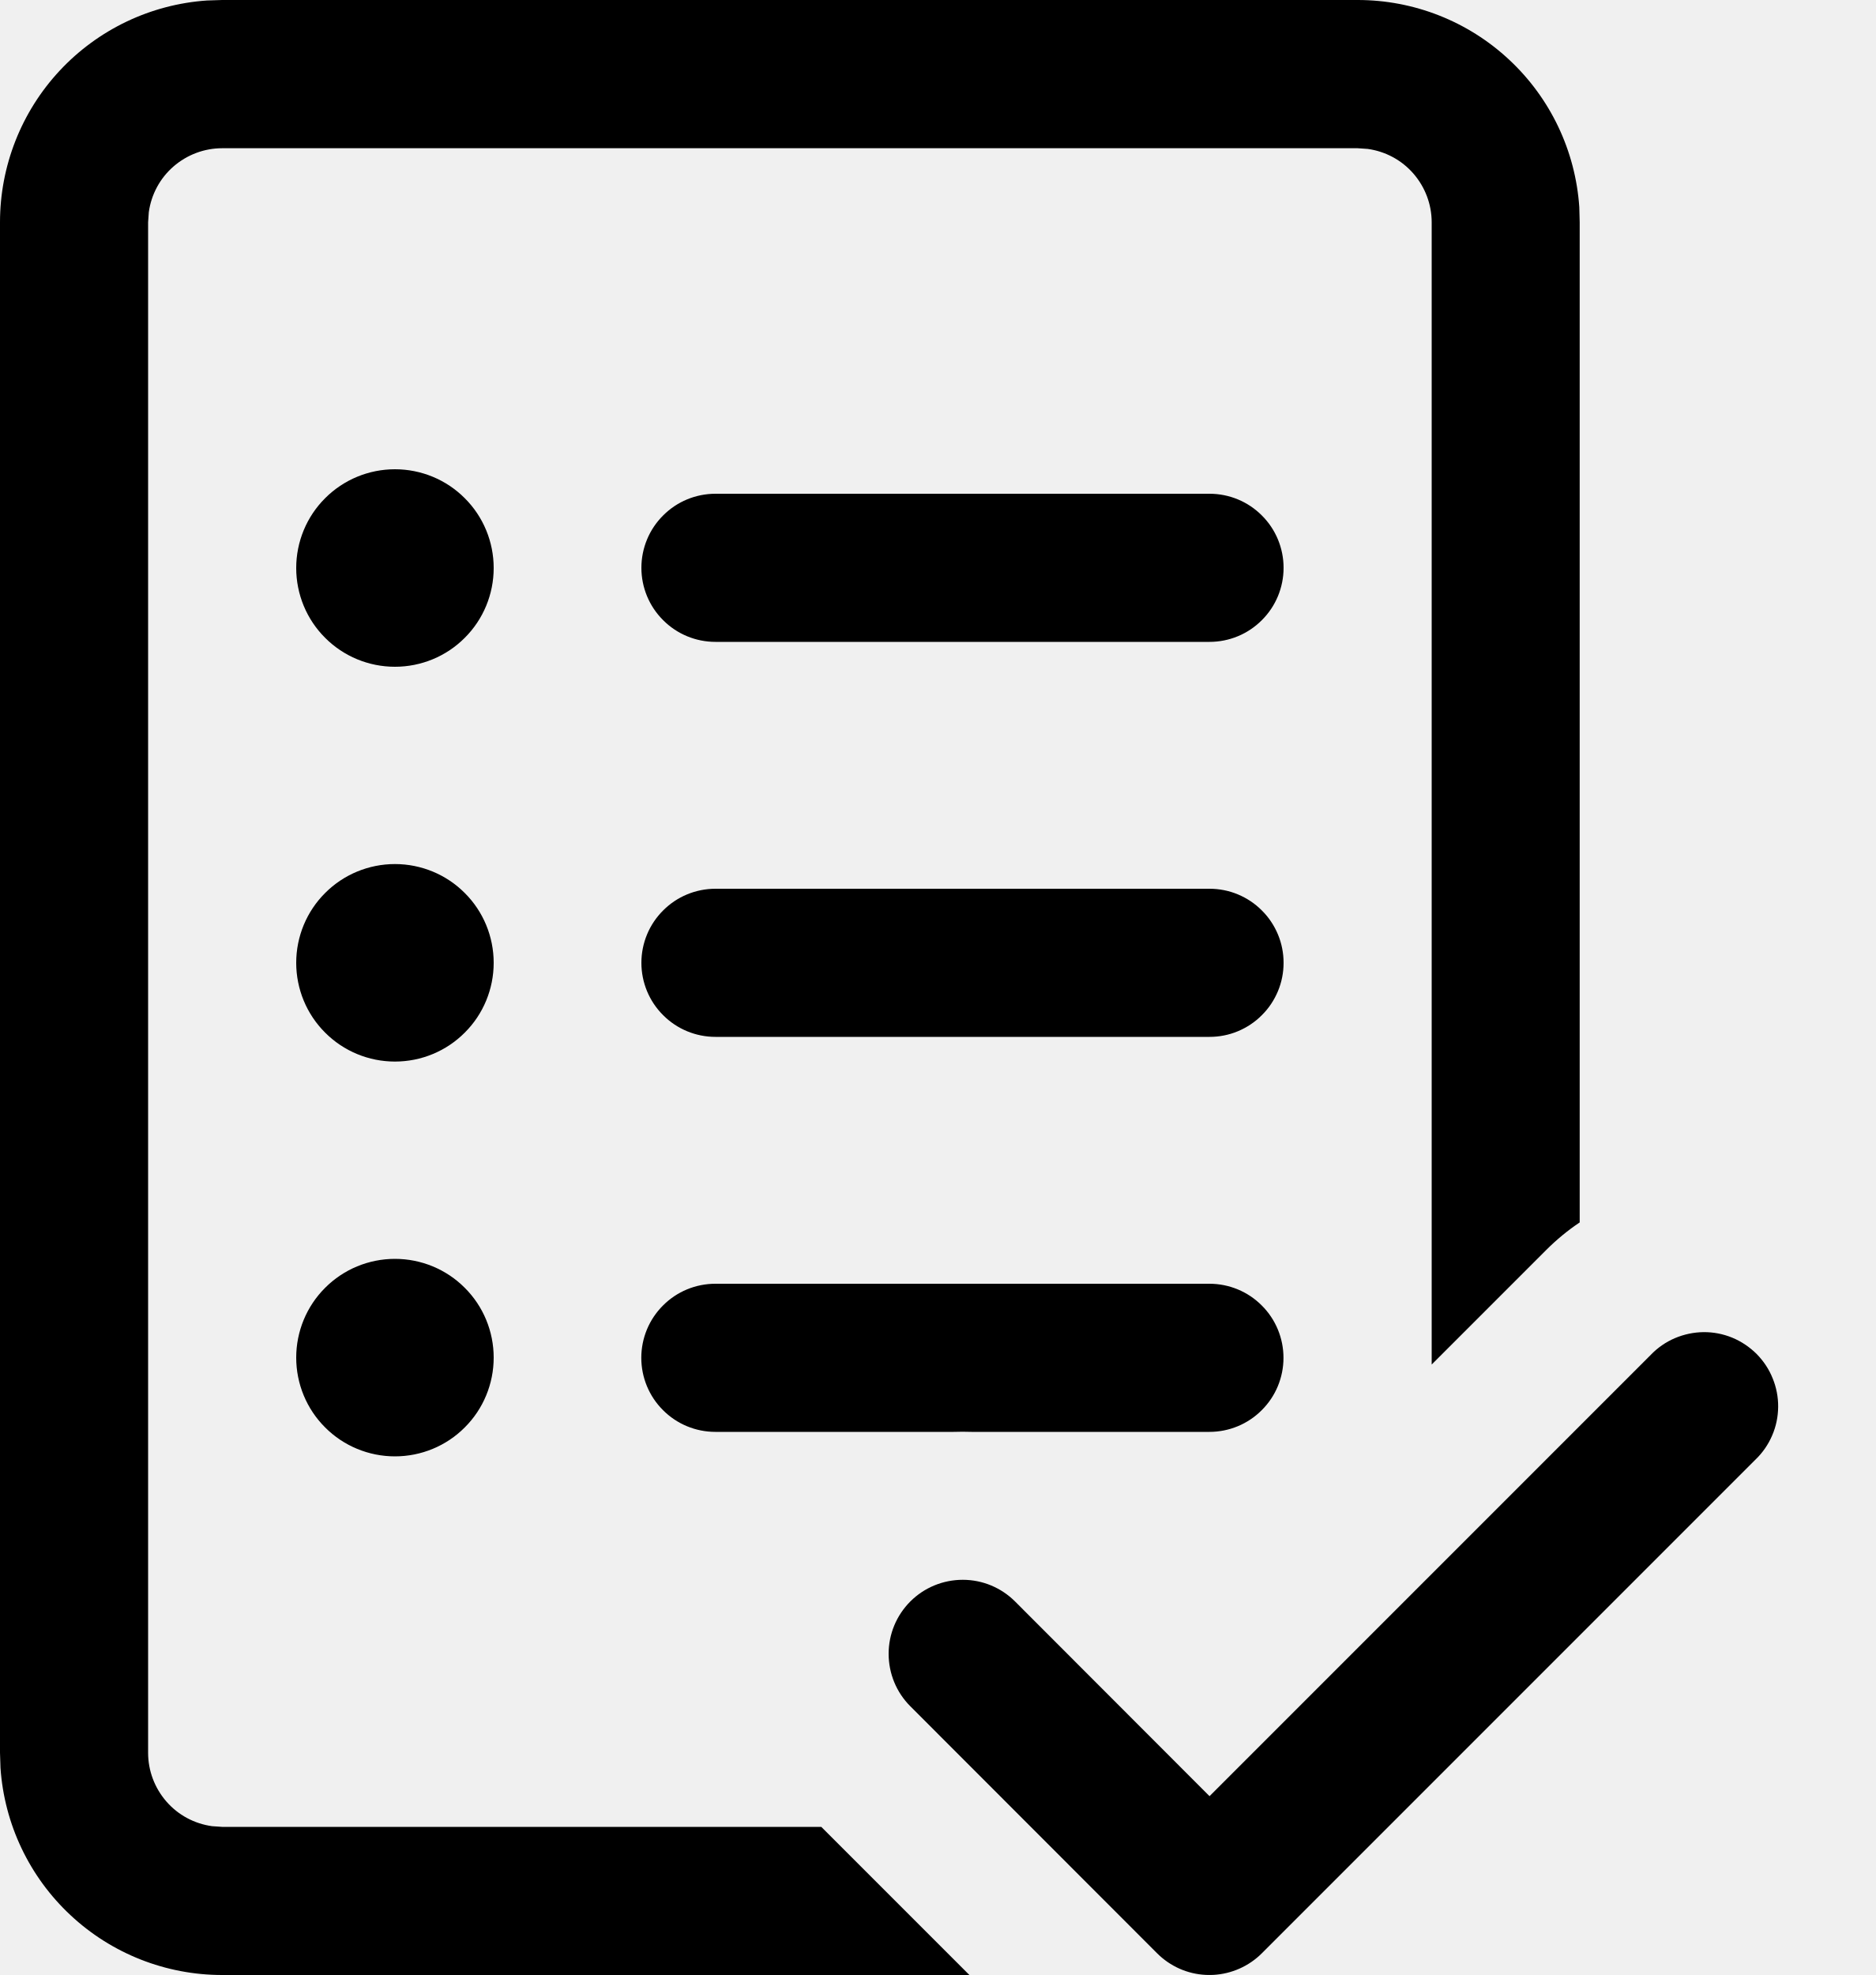
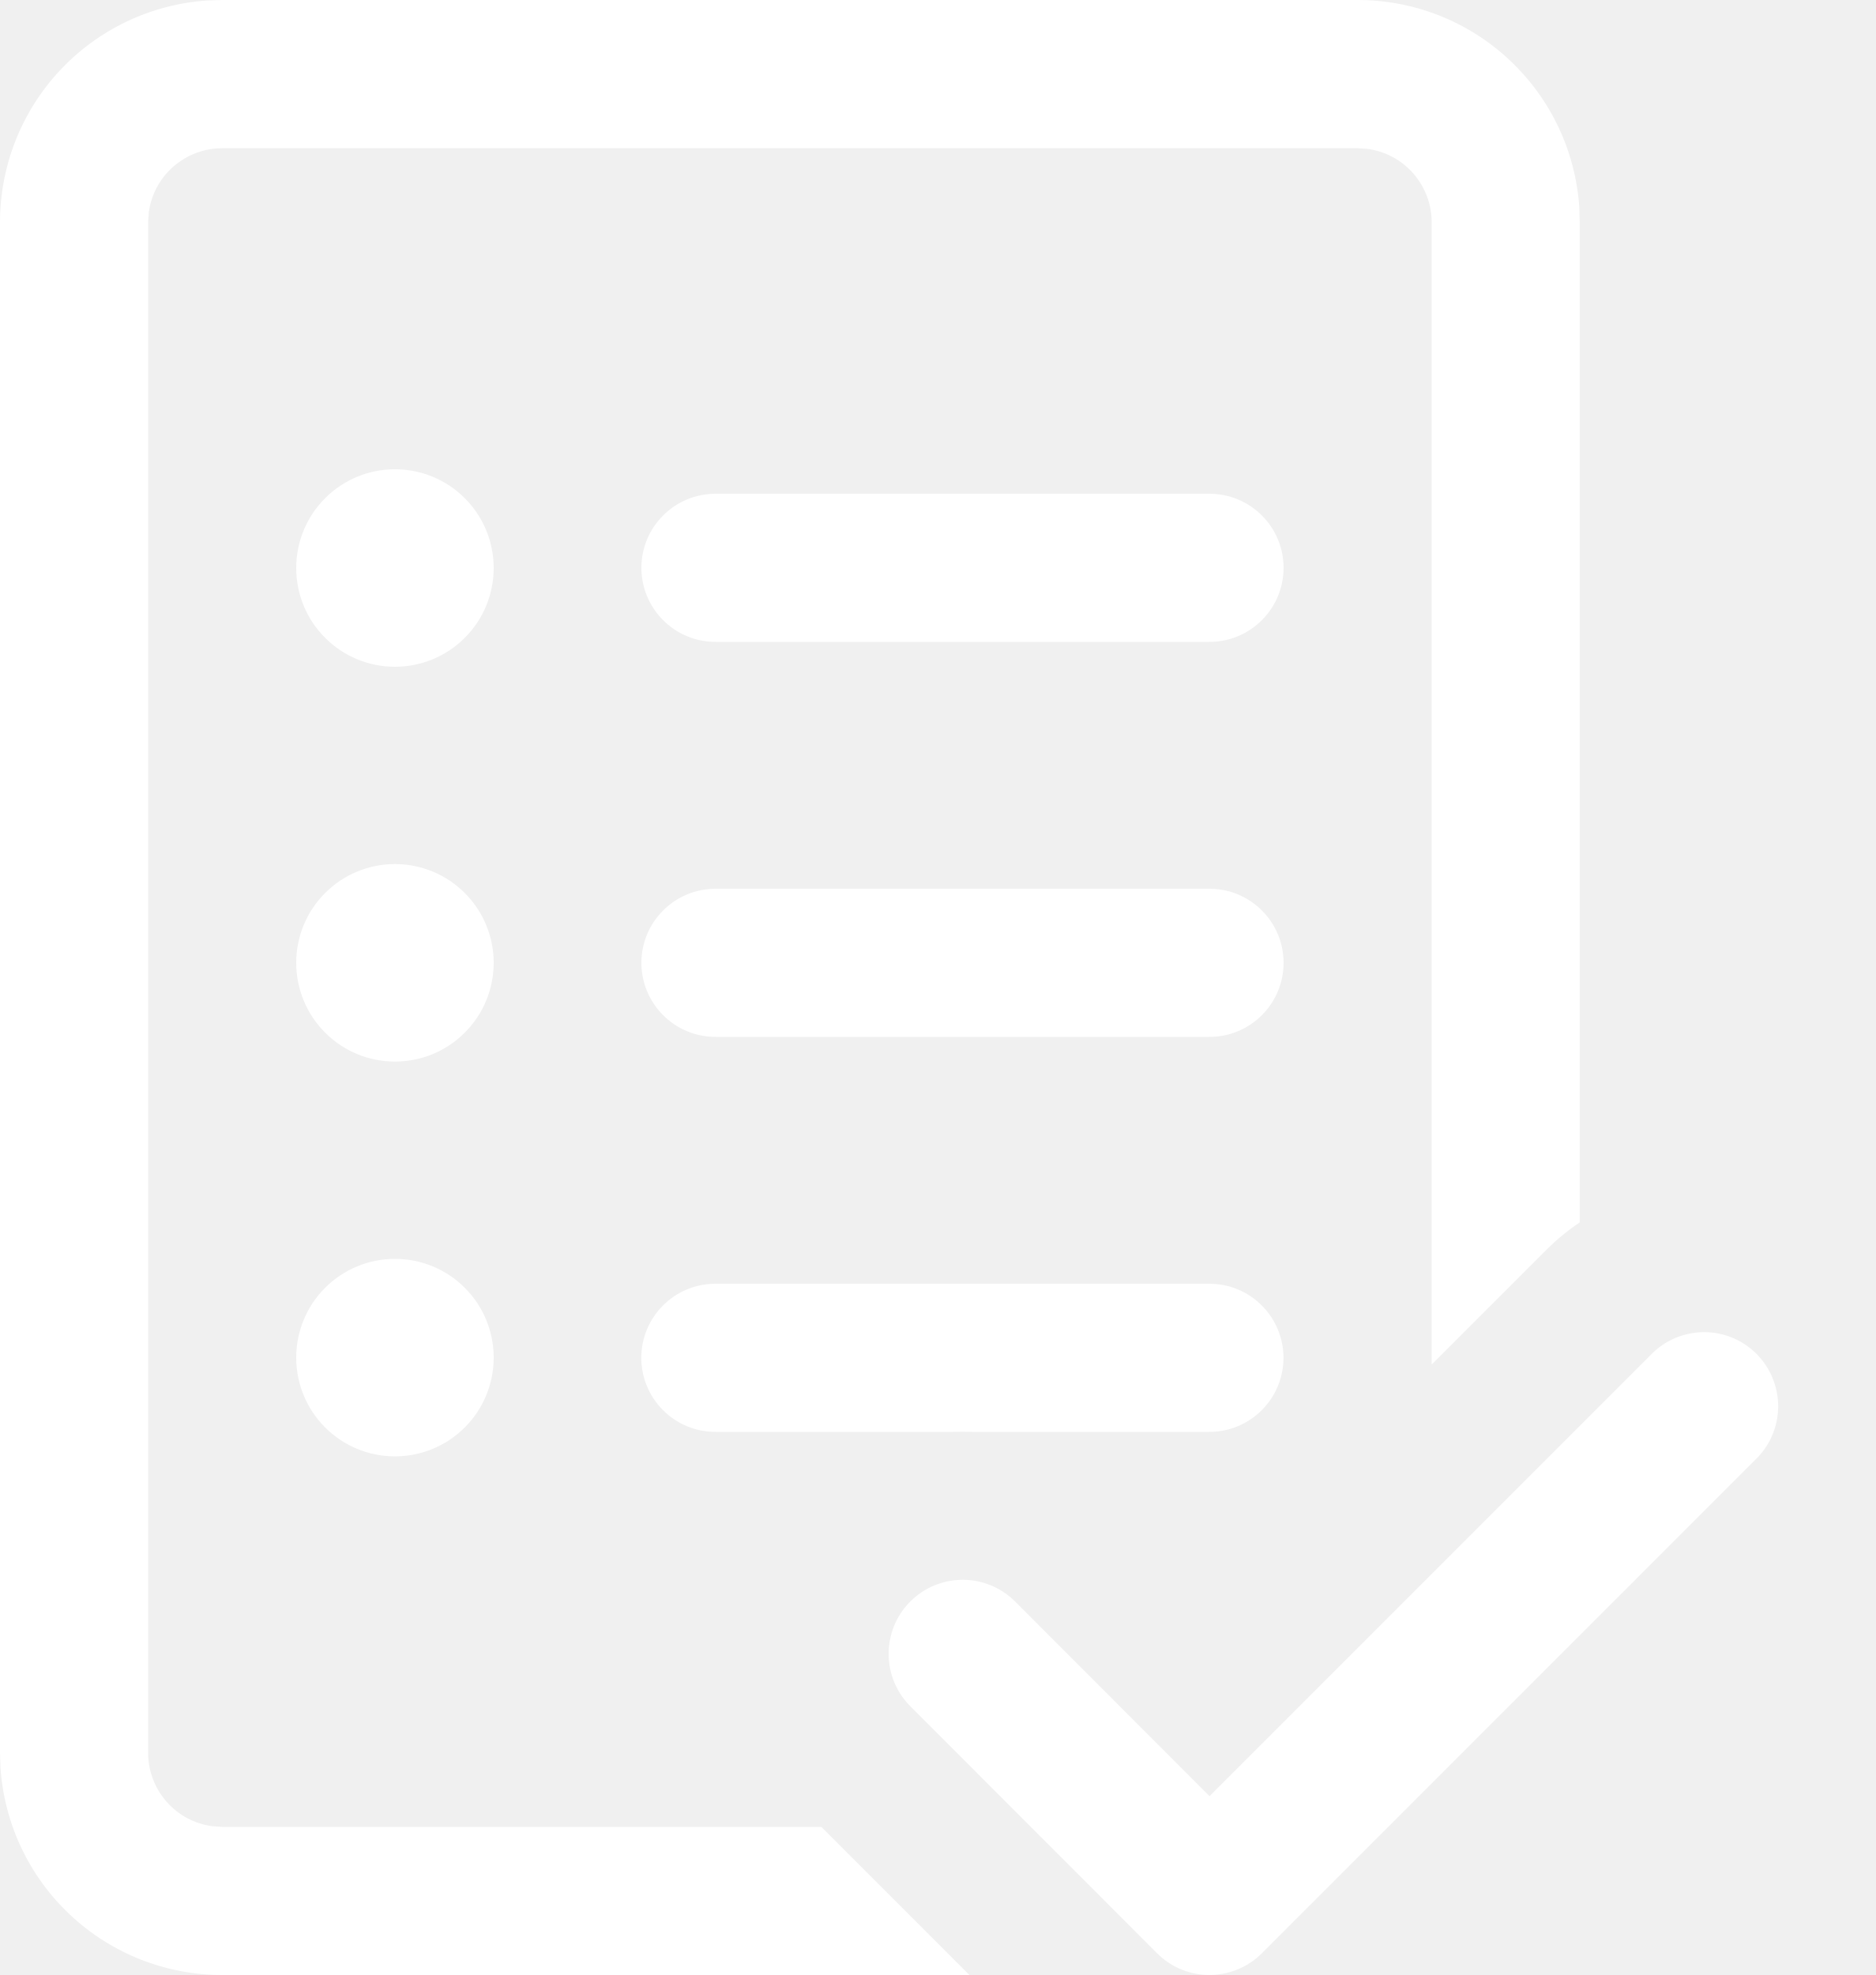
<svg xmlns="http://www.w3.org/2000/svg" width="19" height="20" viewBox="0 0 19 20" fill="none">
-   <path d="M15.995 2.097C15.956 1.528 15.703 0.995 15.286 0.606C14.869 0.216 14.32 -5.27171e-05 13.75 9.62841e-09H2.25L2.096 0.005C1.527 0.044 0.994 0.298 0.605 0.715C0.216 1.132 -0 1.681 3.62474e-07 2.251V17.749L0.005 17.903C0.044 18.472 0.297 19.005 0.714 19.394C1.131 19.784 1.68 20 2.25 20H9.818L8.318 18.5H2.25L2.148 18.493C1.968 18.468 1.804 18.38 1.685 18.243C1.566 18.106 1.5 17.931 1.5 17.75V2.251L1.507 2.149C1.532 1.969 1.62 1.805 1.757 1.686C1.894 1.567 2.069 1.501 2.25 1.501H13.75L13.852 1.508C14.032 1.533 14.196 1.621 14.315 1.758C14.434 1.895 14.5 2.07 14.5 2.251V13.818L15.659 12.659C15.765 12.553 15.879 12.459 15.999 12.379V2.25L15.995 2.097ZM12.288 19.999C12.263 20 12.237 20 12.212 19.999C12.026 19.99 11.851 19.912 11.719 19.78L9.219 17.278C9.078 17.137 9 16.946 9 16.747C9 16.548 9.079 16.358 9.22 16.217C9.361 16.076 9.552 15.998 9.751 15.998C9.95 15.998 10.14 16.077 10.281 16.218L12.25 18.189L16.72 13.719C16.789 13.647 16.872 13.59 16.963 13.551C17.055 13.512 17.154 13.491 17.253 13.49C17.353 13.489 17.451 13.508 17.544 13.546C17.636 13.584 17.719 13.64 17.79 13.71C17.86 13.781 17.916 13.864 17.953 13.957C17.991 14.049 18.01 14.148 18.009 14.247C18.008 14.347 17.988 14.445 17.948 14.537C17.909 14.628 17.852 14.711 17.78 14.78L12.78 19.78C12.649 19.911 12.473 19.989 12.288 19.999ZM9.84 14.5C9.779 14.498 9.719 14.498 9.658 14.5H7.245C7.046 14.5 6.855 14.421 6.715 14.28C6.574 14.14 6.495 13.949 6.495 13.75C6.495 13.551 6.574 13.36 6.715 13.22C6.855 13.079 7.046 13 7.245 13H12.249C12.448 13 12.639 13.079 12.779 13.22C12.92 13.36 12.999 13.551 12.999 13.75C12.999 13.949 12.92 14.14 12.779 14.28C12.639 14.421 12.448 14.5 12.249 14.5H9.84ZM5 5.752C5 6.017 4.895 6.272 4.707 6.459C4.52 6.647 4.265 6.752 4 6.752C3.735 6.752 3.48 6.647 3.293 6.459C3.105 6.272 3 6.017 3 5.752C3 5.487 3.105 5.232 3.293 5.045C3.48 4.857 3.735 4.752 4 4.752C4.265 4.752 4.52 4.857 4.707 5.045C4.895 5.232 5 5.487 5 5.752ZM6.496 5.75C6.496 5.551 6.575 5.36 6.716 5.22C6.856 5.079 7.047 5 7.246 5H12.25C12.449 5 12.64 5.079 12.78 5.22C12.921 5.36 13 5.551 13 5.75C13 5.949 12.921 6.14 12.78 6.28C12.64 6.421 12.449 6.5 12.25 6.5H7.246C7.047 6.5 6.856 6.421 6.716 6.28C6.575 6.14 6.496 5.949 6.496 5.75ZM7.246 9C7.047 9 6.856 9.079 6.716 9.22C6.575 9.36 6.496 9.551 6.496 9.75C6.496 9.949 6.575 10.14 6.716 10.28C6.856 10.421 7.047 10.5 7.246 10.5H12.25C12.348 10.5 12.446 10.481 12.537 10.443C12.628 10.405 12.711 10.35 12.78 10.28C12.85 10.211 12.905 10.128 12.943 10.037C12.981 9.946 13 9.848 13 9.75C13 9.652 12.981 9.554 12.943 9.463C12.905 9.372 12.85 9.289 12.78 9.22C12.711 9.15 12.628 9.095 12.537 9.057C12.446 9.019 12.348 9 12.25 9H7.246ZM4 10.75C4.265 10.75 4.52 10.645 4.707 10.457C4.895 10.27 5 10.015 5 9.75C5 9.485 4.895 9.23 4.707 9.043C4.52 8.855 4.265 8.75 4 8.75C3.735 8.75 3.48 8.855 3.293 9.043C3.105 9.23 3 9.485 3 9.75C3 10.015 3.105 10.27 3.293 10.457C3.48 10.645 3.735 10.75 4 10.75ZM5 13.748C5 14.013 4.895 14.268 4.707 14.455C4.52 14.643 4.265 14.748 4 14.748C3.735 14.748 3.48 14.643 3.293 14.455C3.105 14.268 3 14.013 3 13.748C3 13.483 3.105 13.228 3.293 13.041C3.48 12.853 3.735 12.748 4 12.748C4.265 12.748 4.52 12.853 4.707 13.041C4.895 13.228 5 13.483 5 13.748Z" fill="black" />
+   <path d="M15.995 2.097C15.956 1.528 15.703 0.995 15.286 0.606C14.869 0.216 14.32 -5.27171e-05 13.75 9.62841e-09H2.25L2.096 0.005C1.527 0.044 0.994 0.298 0.605 0.715C0.216 1.132 -0 1.681 3.62474e-07 2.251V17.749L0.005 17.903C0.044 18.472 0.297 19.005 0.714 19.394C1.131 19.784 1.68 20 2.25 20H9.818L8.318 18.5H2.25L2.148 18.493C1.968 18.468 1.804 18.38 1.685 18.243C1.566 18.106 1.5 17.931 1.5 17.75V2.251L1.507 2.149C1.532 1.969 1.62 1.805 1.757 1.686C1.894 1.567 2.069 1.501 2.25 1.501H13.75L13.852 1.508C14.032 1.533 14.196 1.621 14.315 1.758C14.434 1.895 14.5 2.07 14.5 2.251V13.818L15.659 12.659C15.765 12.553 15.879 12.459 15.999 12.379V2.25L15.995 2.097ZM12.288 19.999C12.263 20 12.237 20 12.212 19.999C12.026 19.99 11.851 19.912 11.719 19.78L9.219 17.278C9.078 17.137 9 16.946 9 16.747C9 16.548 9.079 16.358 9.22 16.217C9.361 16.076 9.552 15.998 9.751 15.998C9.95 15.998 10.14 16.077 10.281 16.218L12.25 18.189L16.72 13.719C16.789 13.647 16.872 13.59 16.963 13.551C17.055 13.512 17.154 13.491 17.253 13.49C17.353 13.489 17.451 13.508 17.544 13.546C17.636 13.584 17.719 13.64 17.79 13.71C17.86 13.781 17.916 13.864 17.953 13.957C17.991 14.049 18.01 14.148 18.009 14.247C18.008 14.347 17.988 14.445 17.948 14.537C17.909 14.628 17.852 14.711 17.78 14.78L12.78 19.78C12.649 19.911 12.473 19.989 12.288 19.999ZM9.84 14.5C9.779 14.498 9.719 14.498 9.658 14.5H7.245C7.046 14.5 6.855 14.421 6.715 14.28C6.574 14.14 6.495 13.949 6.495 13.75C6.495 13.551 6.574 13.36 6.715 13.22C6.855 13.079 7.046 13 7.245 13H12.249C12.448 13 12.639 13.079 12.779 13.22C12.92 13.36 12.999 13.551 12.999 13.75C12.999 13.949 12.92 14.14 12.779 14.28C12.639 14.421 12.448 14.5 12.249 14.5H9.84ZM5 5.752C5 6.017 4.895 6.272 4.707 6.459C4.52 6.647 4.265 6.752 4 6.752C3.735 6.752 3.48 6.647 3.293 6.459C3.105 6.272 3 6.017 3 5.752C3 5.487 3.105 5.232 3.293 5.045C3.48 4.857 3.735 4.752 4 4.752C4.265 4.752 4.52 4.857 4.707 5.045C4.895 5.232 5 5.487 5 5.752ZM6.496 5.75C6.496 5.551 6.575 5.36 6.716 5.22C6.856 5.079 7.047 5 7.246 5H12.25C12.449 5 12.64 5.079 12.78 5.22C12.921 5.36 13 5.551 13 5.75C13 5.949 12.921 6.14 12.78 6.28C12.64 6.421 12.449 6.5 12.25 6.5H7.246C7.047 6.5 6.856 6.421 6.716 6.28C6.575 6.14 6.496 5.949 6.496 5.75ZM7.246 9C7.047 9 6.856 9.079 6.716 9.22C6.575 9.36 6.496 9.551 6.496 9.75C6.496 9.949 6.575 10.14 6.716 10.28C6.856 10.421 7.047 10.5 7.246 10.5H12.25C12.348 10.5 12.446 10.481 12.537 10.443C12.628 10.405 12.711 10.35 12.78 10.28C12.85 10.211 12.905 10.128 12.943 10.037C12.981 9.946 13 9.848 13 9.75C13 9.652 12.981 9.554 12.943 9.463C12.905 9.372 12.85 9.289 12.78 9.22C12.711 9.15 12.628 9.095 12.537 9.057C12.446 9.019 12.348 9 12.25 9H7.246ZM4 10.75C4.265 10.75 4.52 10.645 4.707 10.457C4.895 10.27 5 10.015 5 9.75C5 9.485 4.895 9.23 4.707 9.043C4.52 8.855 4.265 8.75 4 8.75C3.735 8.75 3.48 8.855 3.293 9.043C3.105 9.23 3 9.485 3 9.75C3 10.015 3.105 10.27 3.293 10.457C3.48 10.645 3.735 10.75 4 10.75ZM5 13.748C5 14.013 4.895 14.268 4.707 14.455C4.52 14.643 4.265 14.748 4 14.748C3.735 14.748 3.48 14.643 3.293 14.455C3.105 14.268 3 14.013 3 13.748C3 13.483 3.105 13.228 3.293 13.041C3.48 12.853 3.735 12.748 4 12.748C4.265 12.748 4.52 12.853 4.707 13.041C4.895 13.228 5 13.483 5 13.748Z" fill="white" />
</svg>
